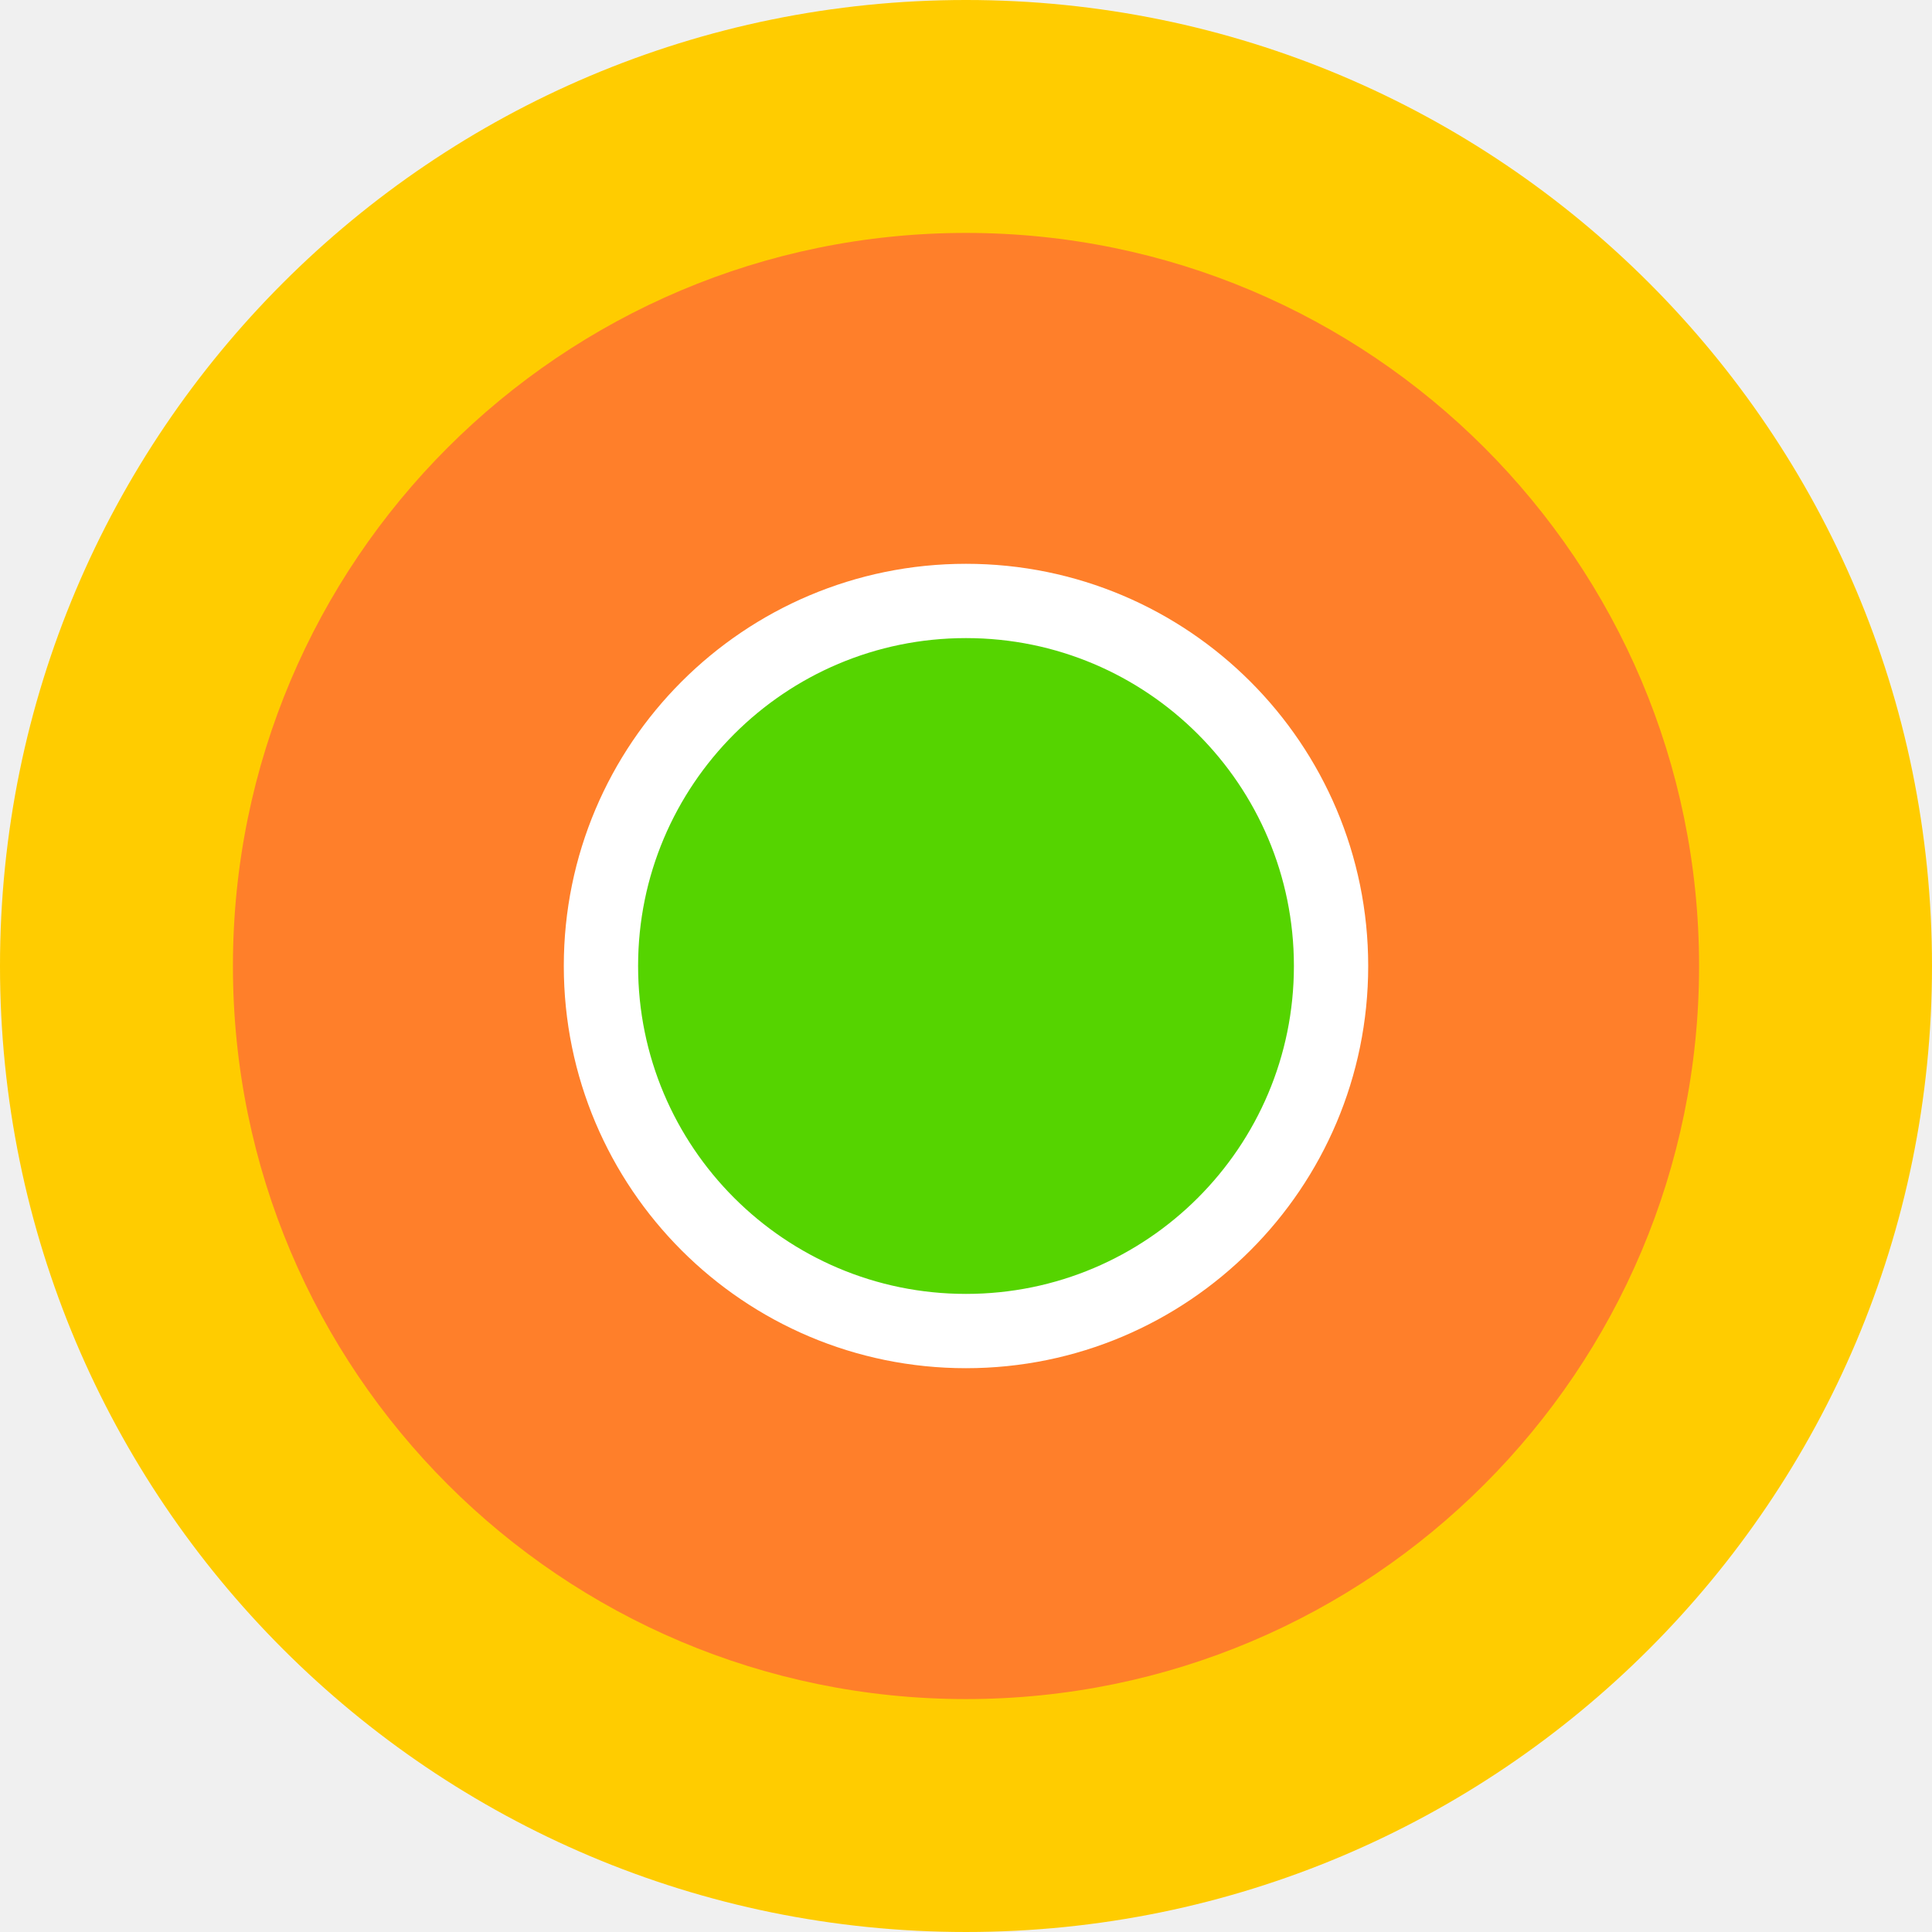
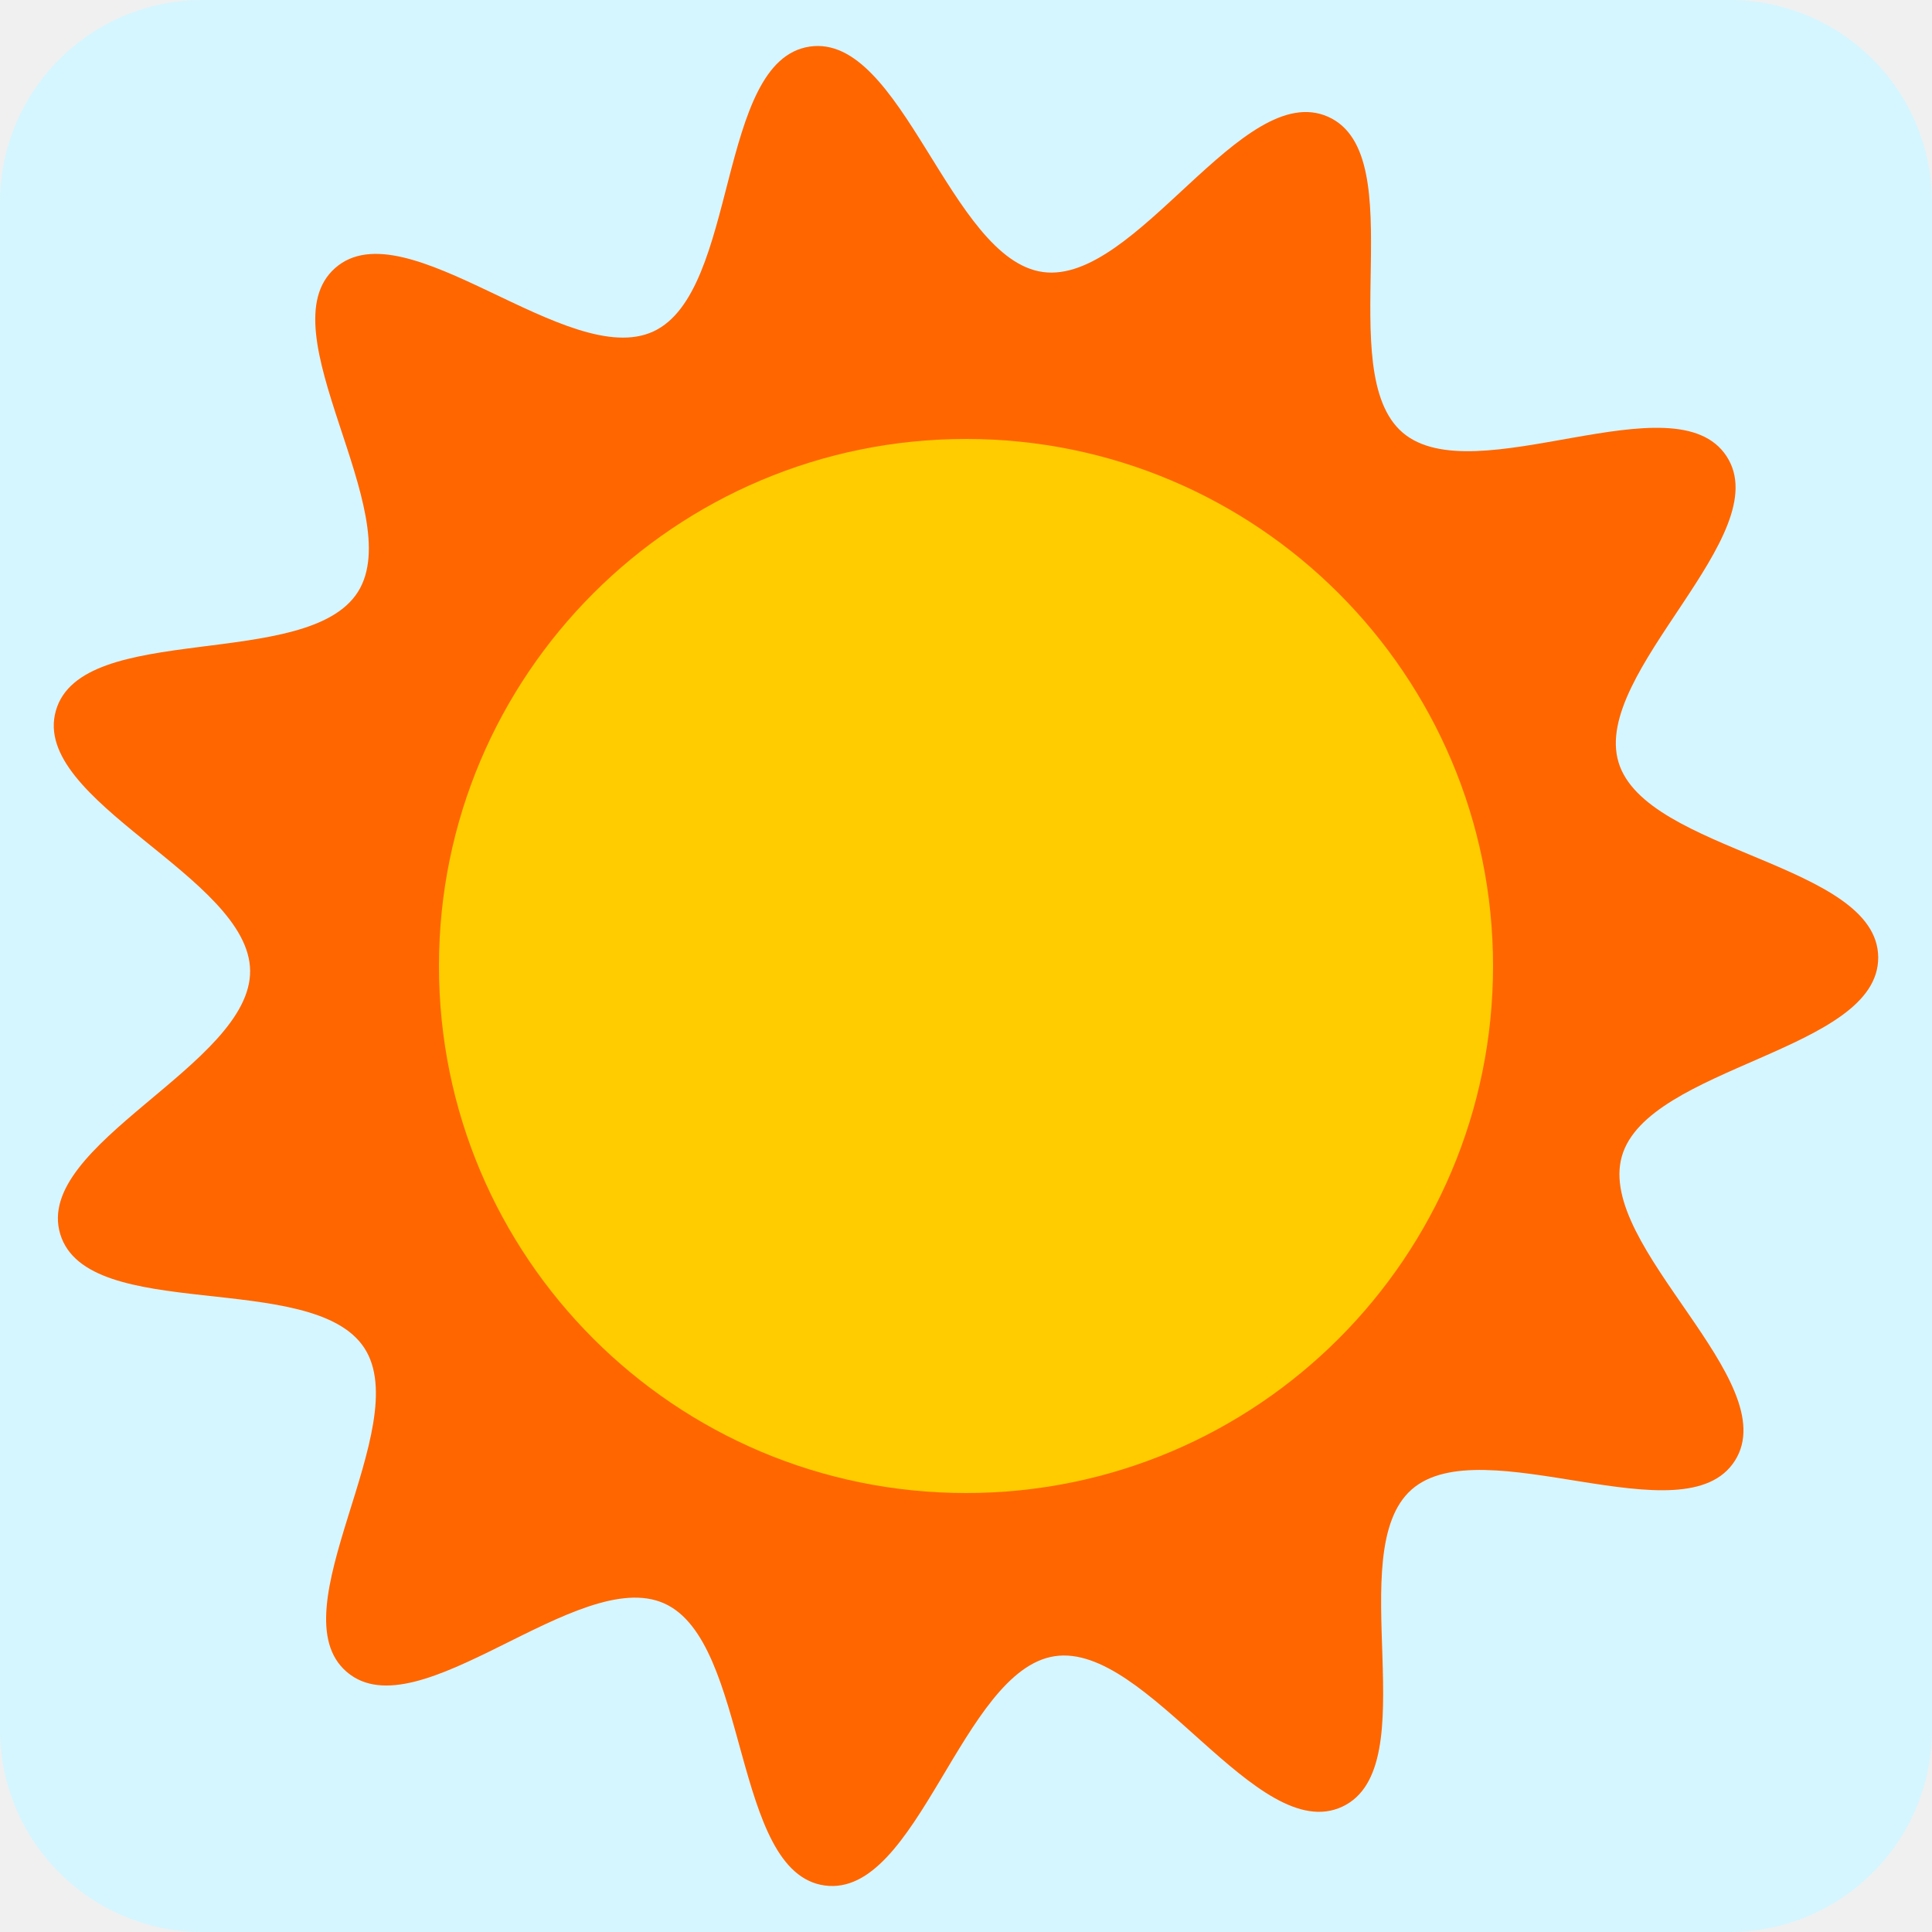
- <svg xmlns="http://www.w3.org/2000/svg" width="130.024mm" height="130.024mm" viewBox="0 0 130.024 130.024" version="1.1" id="svg8">
+ <svg xmlns="http://www.w3.org/2000/svg" width="173.113mm" height="173.113mm" viewBox="0 0 173.113 173.113" version="1.1" id="svg8">
  <defs id="defs2">
    <symbol id="Coffeeshop_Inv">
      <rect x="0.132" y="0.132" width="18.785" height="18.785" ry="1.587" style="stroke:#ffffff;stroke-width:0.265" id="rect1731" />
      <g style="fill:#ffffff;fill-rule:evenodd;stroke:none" id="g1737">
        <path style="stroke-width:0.265" d="m 5.292,11.906 a 1.323,1.323 0 0 0 1.323,1.323 h 5.821 a 1.323,1.323 0 0 0 1.323,-1.323 v -0.265 h 0.265 a 2.646,2.646 0 0 0 0,-5.292 H 5.292 Z M 13.758,7.408 v 3.175 h 0.265 a 1.587,1.587 0 0 0 0,-3.175 z" id="path1733" />
        <path style="stroke-width:0.265" d="m 2.117,13.758 a 1.587,1.587 0 0 0 1.587,1.587 H 15.346 a 1.587,1.587 0 0 0 1.587,-1.587 z" id="path1735" />
      </g>
    </symbol>
    <symbol id="Coffeeshop">
      <g style="fill-rule:evenodd;stroke:none" id="g1726">
        <path style="stroke-width:0.265" d="m 5.292,11.906 a 1.323,1.323 0 0 0 1.323,1.323 h 5.821 a 1.323,1.323 0 0 0 1.323,-1.323 v -0.265 h 0.265 a 2.646,2.646 0 0 0 0,-5.292 H 5.292 Z M 13.758,7.408 v 3.175 h 0.265 a 1.587,1.587 0 0 0 0,-3.175 z" id="path1722" />
        <path style="stroke-width:0.265" d="m 2.117,13.758 a 1.587,1.587 0 0 0 1.587,1.587 H 15.346 a 1.587,1.587 0 0 0 1.587,-1.587 z" id="path1724" />
      </g>
    </symbol>
  </defs>
-   <g id="layer1" transform="translate(802.977,-52.33512)">
-     <circle style="fill:#ffcc00;fill-opacity:1;stroke:none;stroke-width:0.265;stroke-opacity:1" id="path814" cx="-737.965" cy="117.347" r="65.012" />
-     <circle style="fill:#ff7f2a;fill-opacity:1;stroke:none;stroke-width:6;stroke-miterlimit:4;stroke-dasharray:none;stroke-opacity:1" id="path9390" cx="-737.965" cy="117.347" r="49.336" />
-     <circle style="fill:#55d400;fill-opacity:1;stroke:#ffffff;stroke-width:5;stroke-miterlimit:4;stroke-dasharray:none;stroke-opacity:1" id="path9455" cx="-737.965" cy="117.347" r="24.568" />
+   <g id="layer1" transform="translate(830.2676,-30.73192)">
+     <rect style="fill:#d5f6ff;fill-opacity:1;stroke:none;stroke-width:1.173;stroke-linecap:round;stroke-linejoin:round;stroke-miterlimit:4;stroke-dasharray:none;stroke-opacity:1" id="rect828" width="173.113" height="173.113" x="-830.268" y="30.732" ry="18.143" />
+     <path style="fill:#ff6600;fill-opacity:1;stroke:none;stroke-width:1.173;stroke-linecap:round;stroke-linejoin:round;stroke-miterlimit:4;stroke-dasharray:none;stroke-opacity:1" id="path4551" d="m -680.481,167.247 c -5.277,6.042 -20.884,-6.134 -27.65,-1.824 -6.766,4.311 -2.325,23.601 -10.031,25.831 -7.706,2.23 -14.252,-16.451 -22.274,-16.483 -8.022,-0.032 -14.715,18.597 -22.404,16.307 -7.688,-2.29 -3.096,-21.545 -9.827,-25.909 -6.732,-4.364 -22.434,7.689 -27.663,1.606 -5.23,-6.083 9.044,-19.799 5.74,-27.109 -3.304,-7.31 -23.03,-5.66 -24.14,-13.605 -1.11,-7.945 18.312,-11.766 19.485,-19.702 1.173,-7.936 -16.314,-17.212 -12.953,-24.496 3.361,-7.284 21.766,0.002 27.044,-6.04 5.277,-6.042 -4.419,-23.3 2.347,-27.61 6.766,-4.311 18.31,11.77 26.016,9.54 7.706,-2.23 8.88,-21.99 16.902,-21.958 8.022,0.032 9.04,19.8 16.728,22.091 7.688,2.29 19.359,-13.698 26.09,-9.335 6.732,4.364 -3.1,21.544 2.13,27.628 5.23,6.083 23.691,-1.058 26.995,6.253 3.304,7.31 -14.255,16.449 -13.145,24.394 1.11,7.945 20.502,11.919 19.329,19.855 -1.173,7.936 -20.885,6.13 -24.246,13.414 -3.361,7.284 10.804,21.111 5.527,27.153 z" transform="matrix(1.037124,-0.1621548,0.1621548,1.037124,3.813291,-122.191)" />
+     <circle style="fill:#ffcc00;fill-opacity:1;stroke:none;stroke-width:9.611;stroke-miterlimit:4;stroke-dasharray:none;stroke-opacity:1" id="path9455-5" cx="-743.711" cy="117.288" r="47.225" />
  </g>
</svg>
